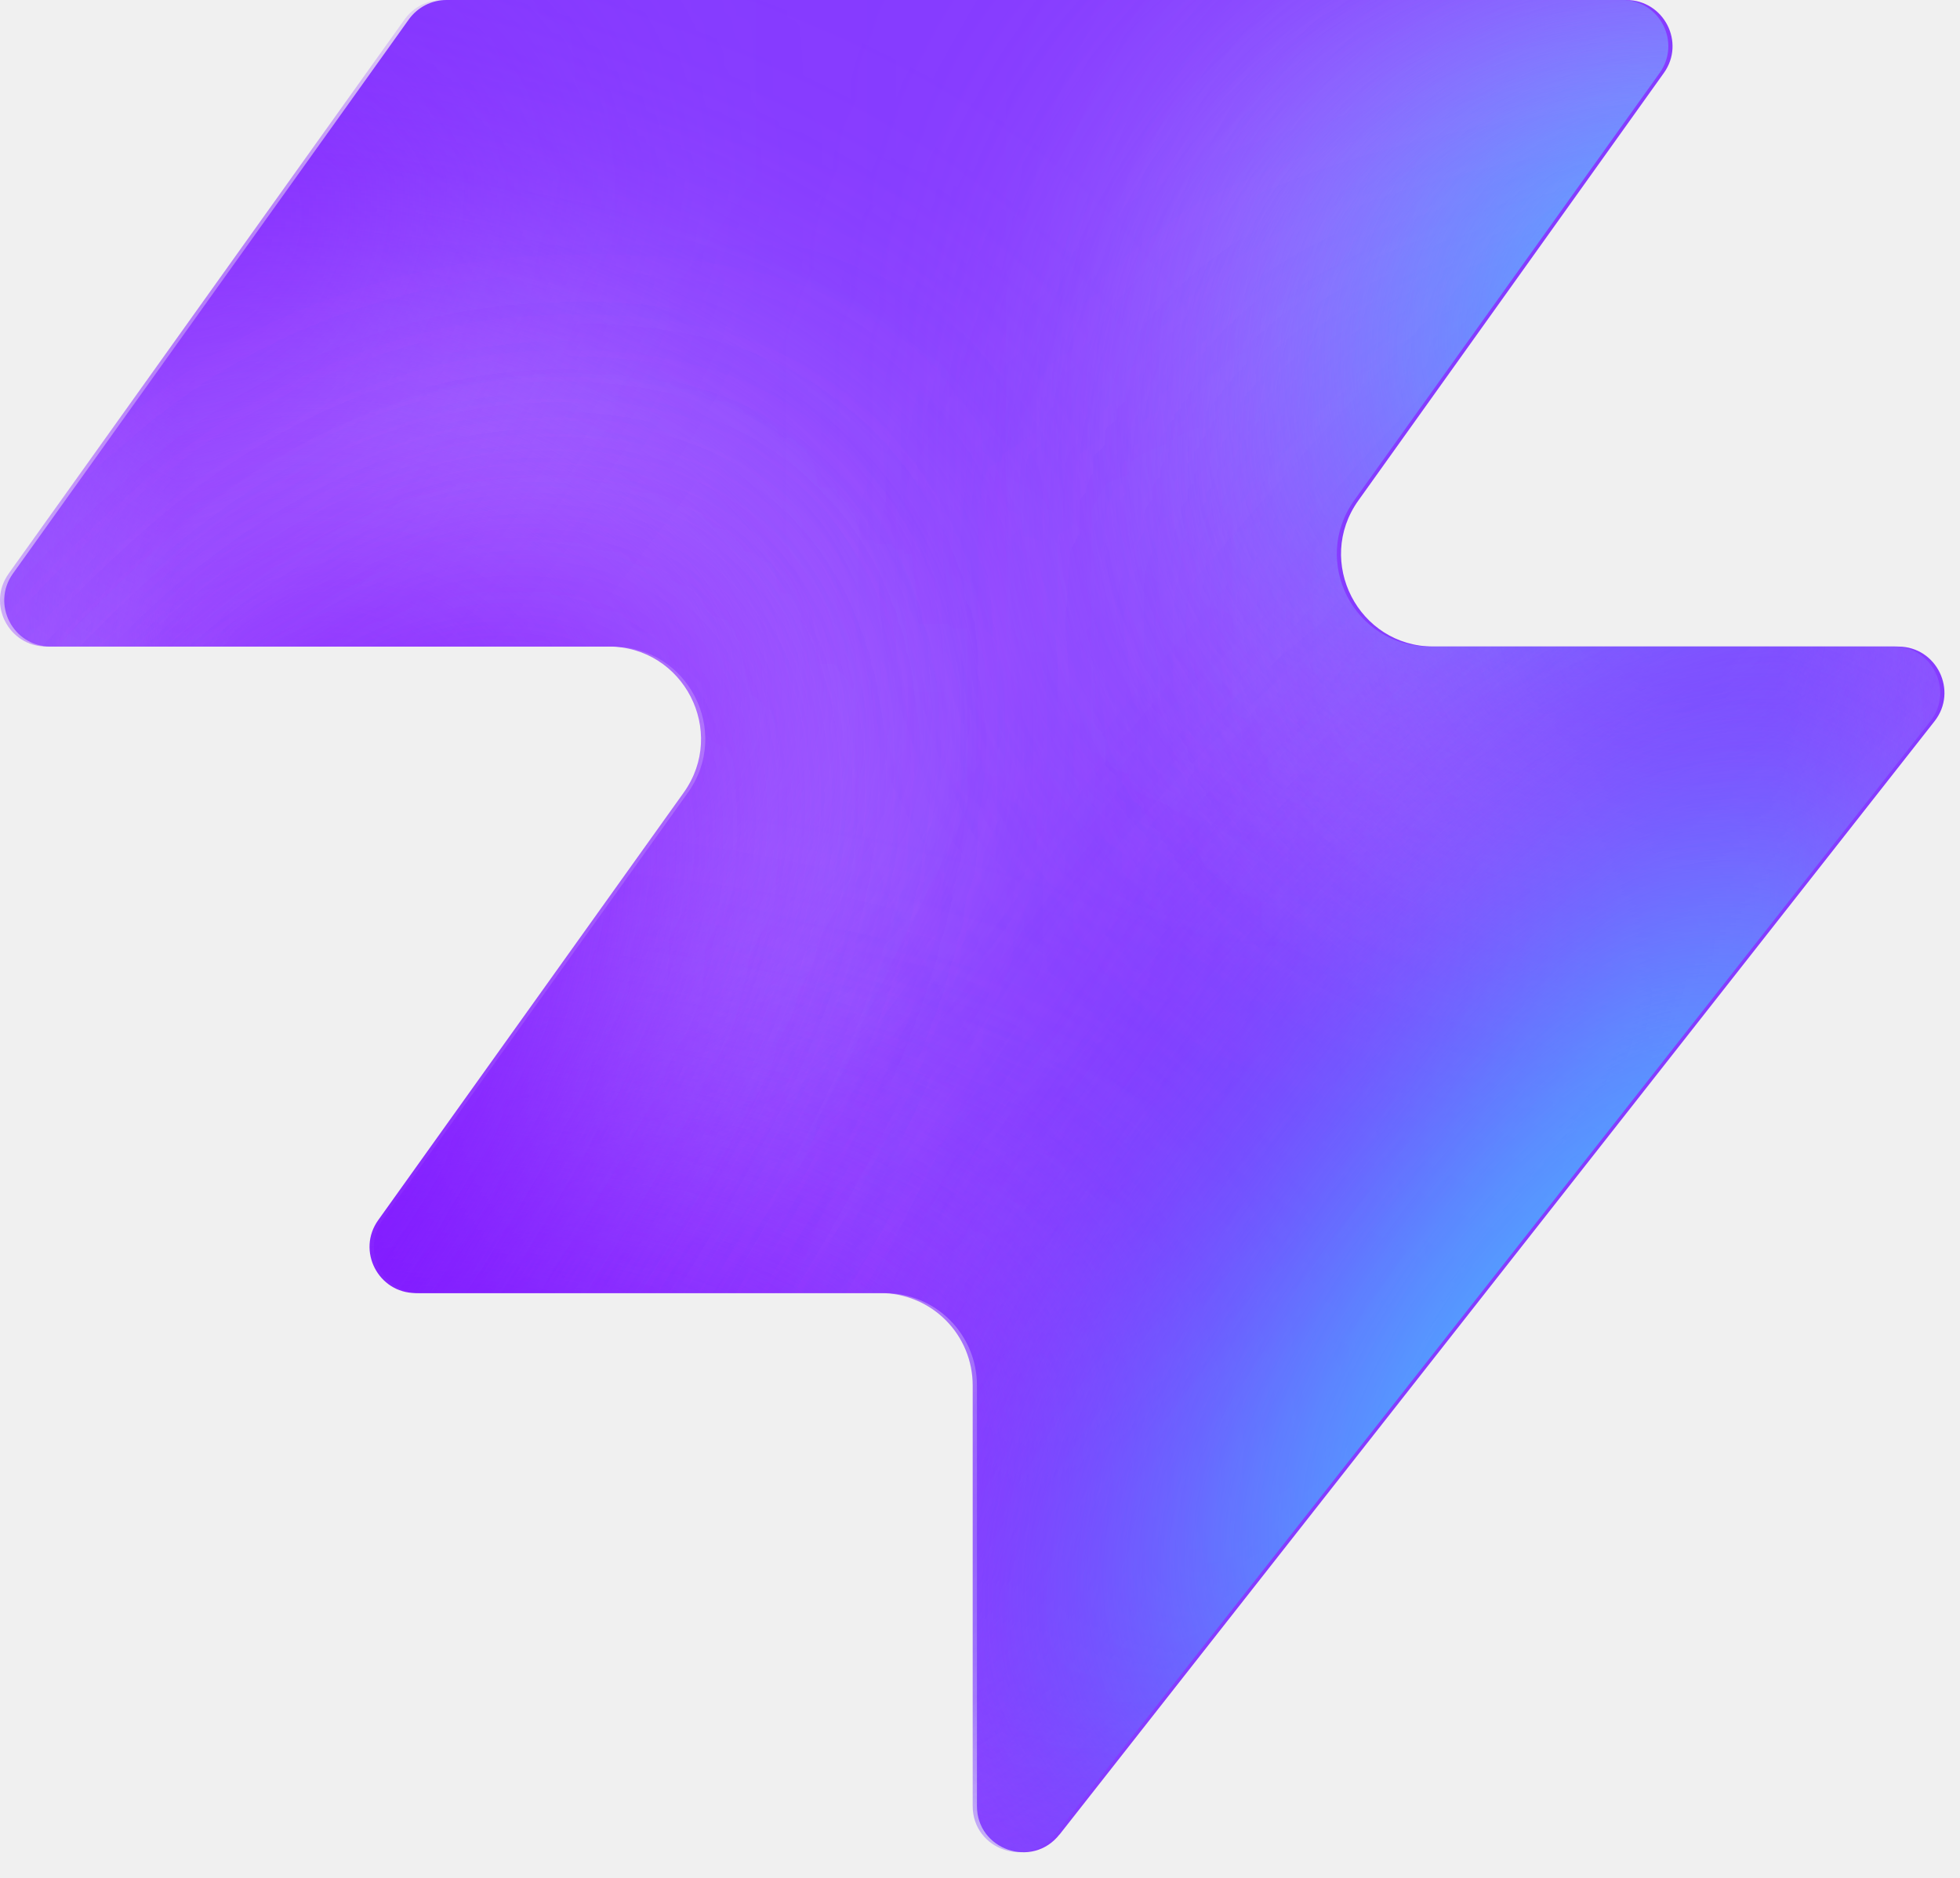
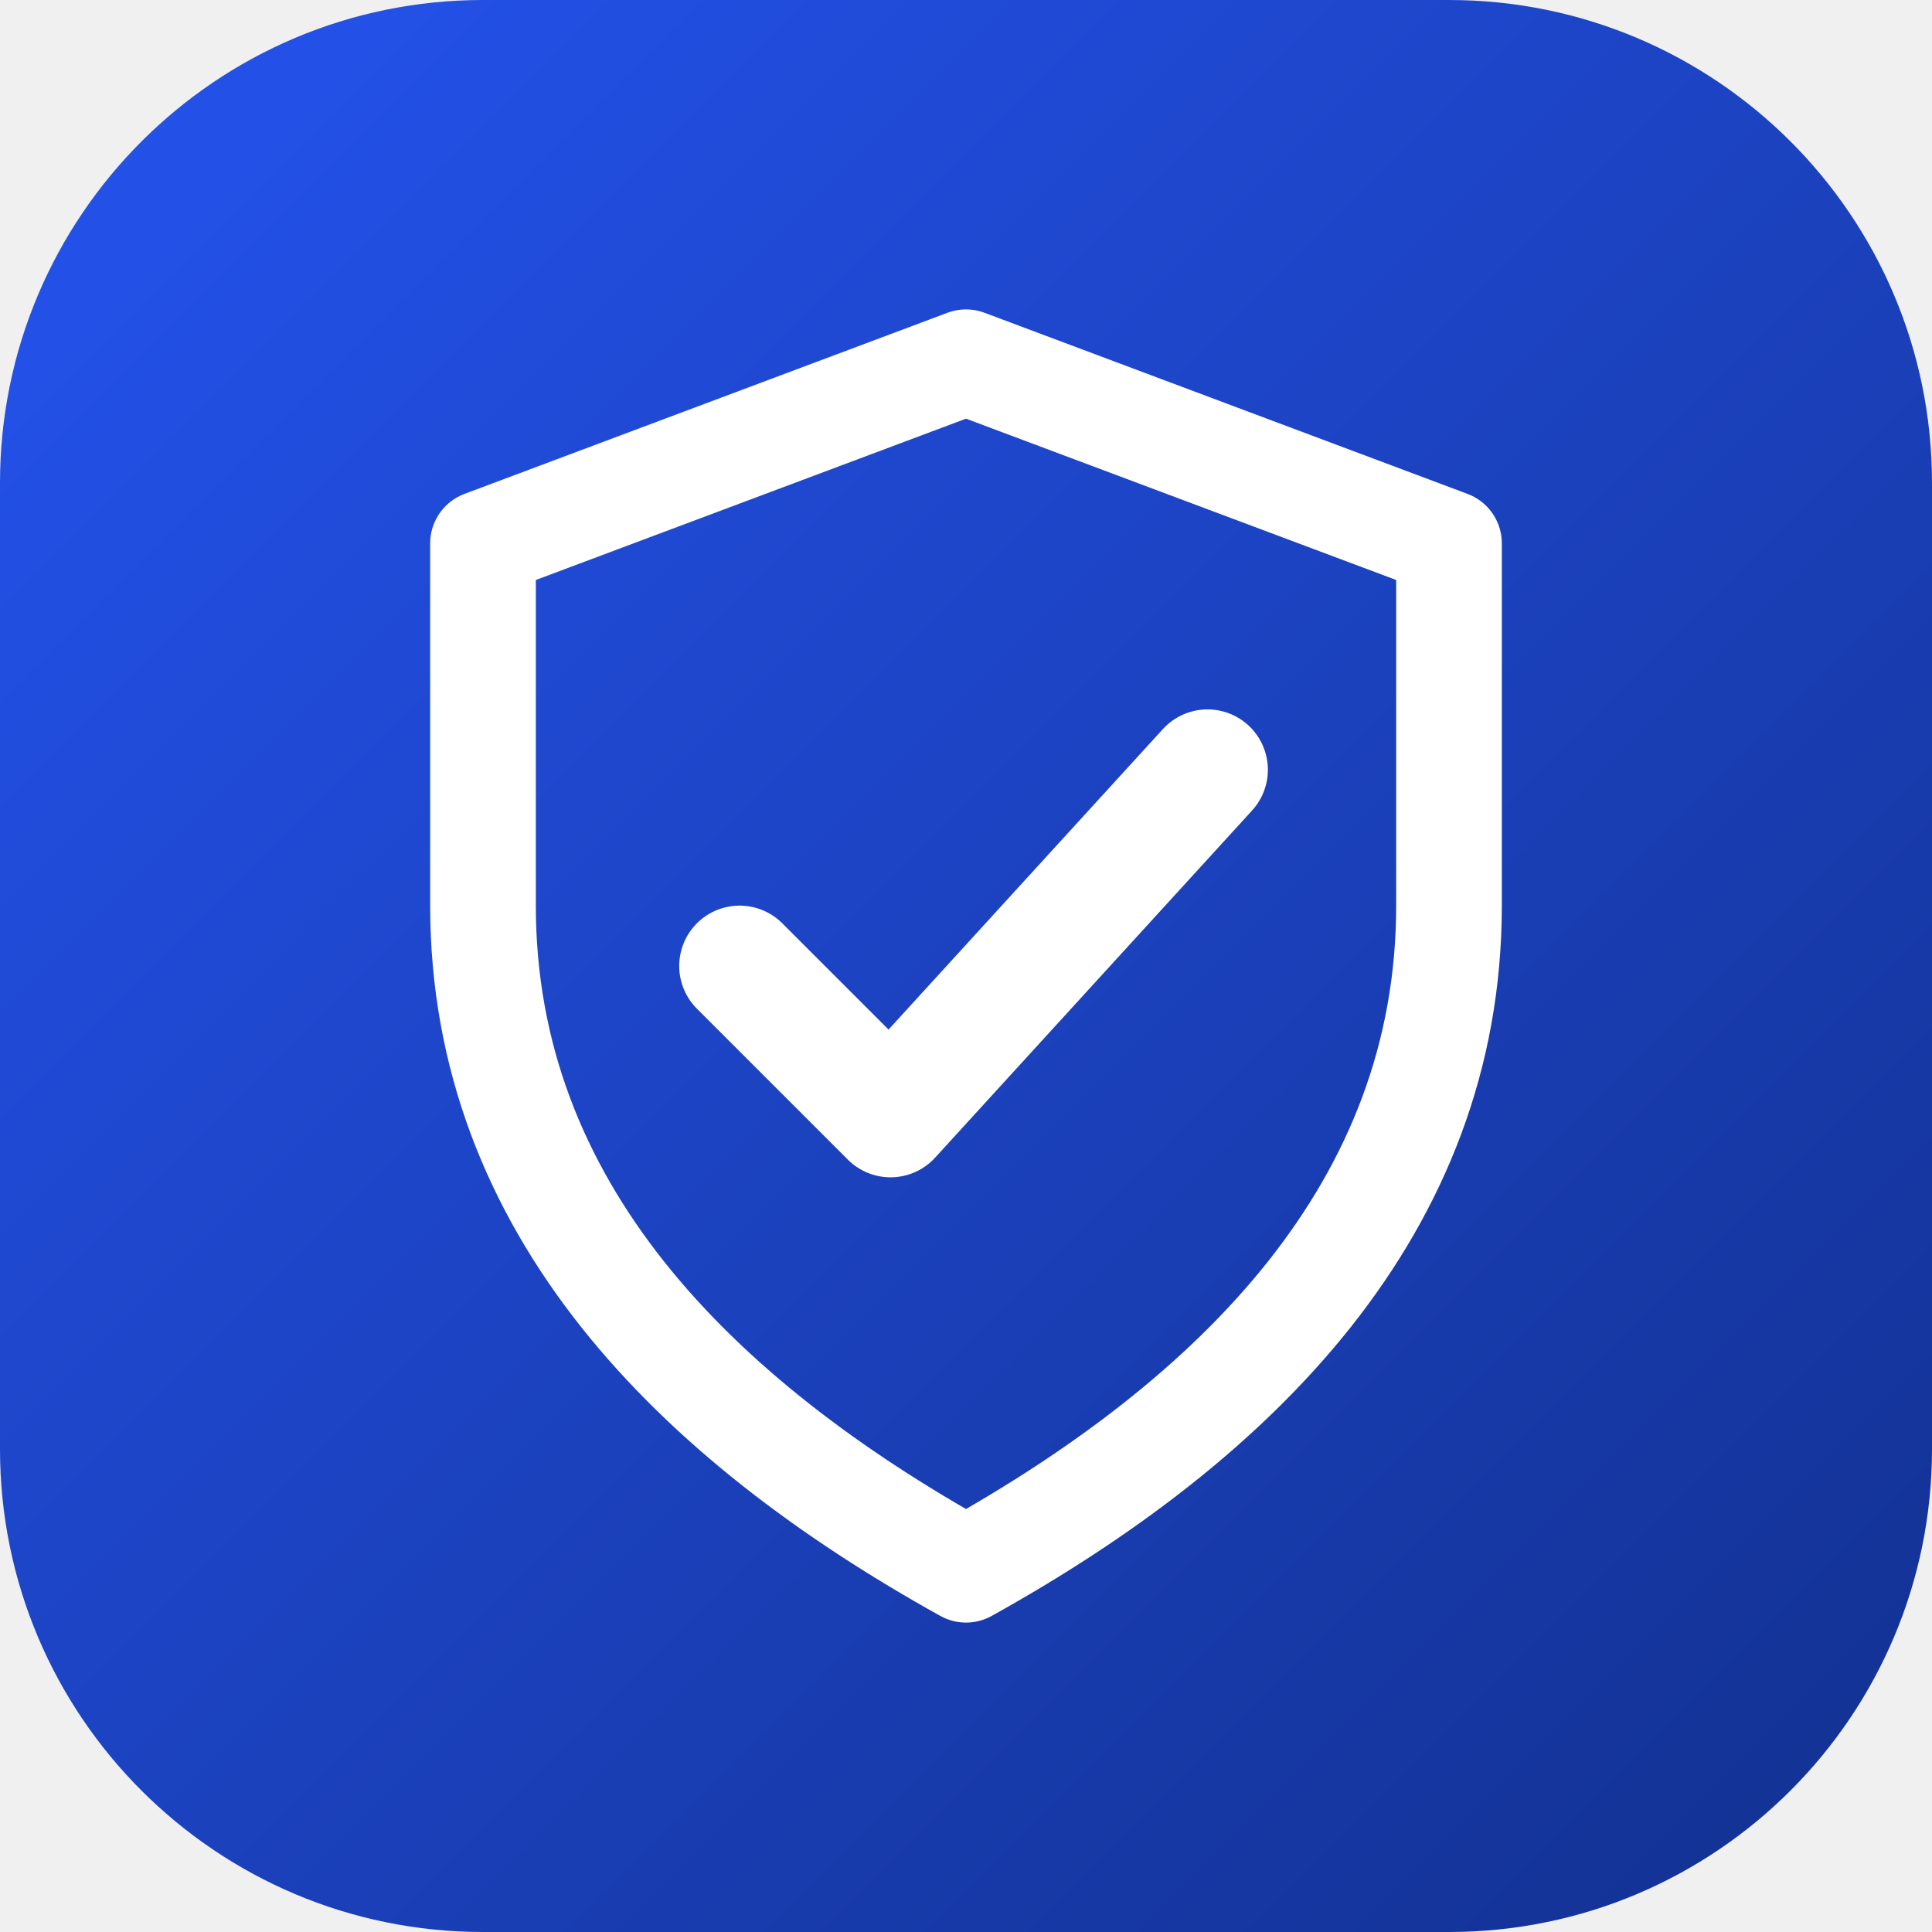
- <svg xmlns="http://www.w3.org/2000/svg" width="48" height="46" fill="none" viewBox="0 0 48 46">
-   <path fill="#863bff" d="M25.946 44.938c-.664.845-2.021.375-2.021-.698V33.937a2.26 2.26 0 0 0-2.262-2.262H10.287c-.92 0-1.456-1.04-.92-1.788l7.48-10.471c1.07-1.497 0-3.578-1.842-3.578H1.237c-.92 0-1.456-1.04-.92-1.788L10.013.474c.214-.297.556-.474.92-.474h28.894c.92 0 1.456 1.04.92 1.788l-7.48 10.471c-1.07 1.498 0 3.579 1.842 3.579h11.377c.943 0 1.473 1.088.89 1.83L25.947 44.94z" style="fill:#863bff;fill:color(display-p3 .525 .23 1);fill-opacity:1" />
-   <mask id="a" width="48" height="46" x="0" y="0" maskUnits="userSpaceOnUse" style="mask-type:alpha">
-     <path fill="#000" d="M25.842 44.938c-.664.844-2.021.375-2.021-.698V33.937a2.26 2.26 0 0 0-2.262-2.262H10.183c-.92 0-1.456-1.04-.92-1.788l7.48-10.471c1.07-1.498 0-3.579-1.842-3.579H1.133c-.92 0-1.456-1.04-.92-1.787L9.91.473c.214-.297.556-.474.92-.474h28.894c.92 0 1.456 1.04.92 1.788l-7.48 10.471c-1.07 1.498 0 3.578 1.842 3.578h11.377c.943 0 1.473 1.088.89 1.832L25.843 44.94z" style="fill:#000;fill-opacity:1" />
-   </mask>
-   <g mask="url(#a)">
-     <g filter="url(#b)">
-       <ellipse cx="5.508" cy="14.704" fill="#ede6ff" rx="5.508" ry="14.704" style="fill:#ede6ff;fill:color(display-p3 .927 .903 1);fill-opacity:1" transform="matrix(.00324 1 1 -.00324 -4.47 31.516)" />
-     </g>
-     <g filter="url(#c)">
-       <ellipse cx="10.399" cy="29.851" fill="#ede6ff" rx="10.399" ry="29.851" style="fill:#ede6ff;fill:color(display-p3 .927 .903 1);fill-opacity:1" transform="matrix(.00324 1 1 -.00324 -39.328 7.883)" />
-     </g>
-     <g filter="url(#d)">
-       <ellipse cx="5.508" cy="30.487" fill="#7e14ff" rx="5.508" ry="30.487" style="fill:#7e14ff;fill:color(display-p3 .492 .077 1);fill-opacity:1" transform="rotate(89.814 -25.913 -14.639)scale(1 -1)" />
-     </g>
-     <g filter="url(#e)">
-       <ellipse cx="5.508" cy="30.599" fill="#7e14ff" rx="5.508" ry="30.599" style="fill:#7e14ff;fill:color(display-p3 .492 .077 1);fill-opacity:1" transform="rotate(89.814 -32.644 -3.334)scale(1 -1)" />
-     </g>
-     <g filter="url(#f)">
-       <ellipse cx="5.508" cy="30.599" fill="#7e14ff" rx="5.508" ry="30.599" style="fill:#7e14ff;fill:color(display-p3 .492 .077 1);fill-opacity:1" transform="matrix(.00324 1 1 -.00324 -34.34 30.47)" />
-     </g>
-     <g filter="url(#g)">
-       <ellipse cx="14.072" cy="22.078" fill="#ede6ff" rx="14.072" ry="22.078" style="fill:#ede6ff;fill:color(display-p3 .927 .903 1);fill-opacity:1" transform="rotate(93.35 24.506 48.493)scale(-1 1)" />
-     </g>
-     <g filter="url(#h)">
-       <ellipse cx="3.47" cy="21.501" fill="#7e14ff" rx="3.47" ry="21.501" style="fill:#7e14ff;fill:color(display-p3 .492 .077 1);fill-opacity:1" transform="rotate(89.009 28.708 47.59)scale(-1 1)" />
-     </g>
-     <g filter="url(#i)">
-       <ellipse cx="3.47" cy="21.501" fill="#7e14ff" rx="3.47" ry="21.501" style="fill:#7e14ff;fill:color(display-p3 .492 .077 1);fill-opacity:1" transform="rotate(89.009 28.708 47.59)scale(-1 1)" />
-     </g>
-     <g filter="url(#j)">
-       <ellipse cx=".387" cy="8.972" fill="#7e14ff" rx="4.407" ry="29.108" style="fill:#7e14ff;fill:color(display-p3 .492 .077 1);fill-opacity:1" transform="rotate(39.51 .387 8.972)" />
-     </g>
-     <g filter="url(#k)">
-       <ellipse cx="47.523" cy="-6.092" fill="#7e14ff" rx="4.407" ry="29.108" style="fill:#7e14ff;fill:color(display-p3 .492 .077 1);fill-opacity:1" transform="rotate(37.892 47.523 -6.092)" />
-     </g>
-     <g filter="url(#l)">
-       <ellipse cx="41.412" cy="6.333" fill="#47bfff" rx="5.971" ry="9.665" style="fill:#47bfff;fill:color(display-p3 .28 .748 1);fill-opacity:1" transform="rotate(37.892 41.412 6.333)" />
-     </g>
-     <g filter="url(#m)">
-       <ellipse cx="-1.879" cy="38.332" fill="#7e14ff" rx="4.407" ry="29.108" style="fill:#7e14ff;fill:color(display-p3 .492 .077 1);fill-opacity:1" transform="rotate(37.892 -1.88 38.332)" />
-     </g>
-     <g filter="url(#n)">
-       <ellipse cx="-1.879" cy="38.332" fill="#7e14ff" rx="4.407" ry="29.108" style="fill:#7e14ff;fill:color(display-p3 .492 .077 1);fill-opacity:1" transform="rotate(37.892 -1.88 38.332)" />
-     </g>
-     <g filter="url(#o)">
-       <ellipse cx="35.651" cy="29.907" fill="#7e14ff" rx="4.407" ry="29.108" style="fill:#7e14ff;fill:color(display-p3 .492 .077 1);fill-opacity:1" transform="rotate(37.892 35.651 29.907)" />
-     </g>
-     <g filter="url(#p)">
-       <ellipse cx="38.418" cy="32.4" fill="#47bfff" rx="5.971" ry="15.297" style="fill:#47bfff;fill:color(display-p3 .28 .748 1);fill-opacity:1" transform="rotate(37.892 38.418 32.4)" />
-     </g>
-   </g>
+ <svg xmlns="http://www.w3.org/2000/svg" viewBox="0 0 64 64" width="64" height="64">
  <defs>
-     <filter id="b" width="60.045" height="41.654" x="-19.77" y="16.149" color-interpolation-filters="sRGB" filterUnits="userSpaceOnUse">
-       <feFlood flood-opacity="0" result="BackgroundImageFix" />
-       <feBlend in="SourceGraphic" in2="BackgroundImageFix" result="shape" />
-       <feGaussianBlur result="effect1_foregroundBlur_2002_17158" stdDeviation="7.659" />
-     </filter>
-     <filter id="c" width="90.34" height="51.437" x="-54.613" y="-7.533" color-interpolation-filters="sRGB" filterUnits="userSpaceOnUse">
-       <feFlood flood-opacity="0" result="BackgroundImageFix" />
-       <feBlend in="SourceGraphic" in2="BackgroundImageFix" result="shape" />
-       <feGaussianBlur result="effect1_foregroundBlur_2002_17158" stdDeviation="7.659" />
-     </filter>
-     <filter id="d" width="79.355" height="29.4" x="-49.64" y="2.03" color-interpolation-filters="sRGB" filterUnits="userSpaceOnUse">
-       <feFlood flood-opacity="0" result="BackgroundImageFix" />
-       <feBlend in="SourceGraphic" in2="BackgroundImageFix" result="shape" />
-       <feGaussianBlur result="effect1_foregroundBlur_2002_17158" stdDeviation="4.596" />
-     </filter>
-     <filter id="e" width="79.579" height="29.4" x="-45.045" y="20.029" color-interpolation-filters="sRGB" filterUnits="userSpaceOnUse">
-       <feFlood flood-opacity="0" result="BackgroundImageFix" />
-       <feBlend in="SourceGraphic" in2="BackgroundImageFix" result="shape" />
-       <feGaussianBlur result="effect1_foregroundBlur_2002_17158" stdDeviation="4.596" />
-     </filter>
-     <filter id="f" width="79.579" height="29.4" x="-43.513" y="21.178" color-interpolation-filters="sRGB" filterUnits="userSpaceOnUse">
-       <feFlood flood-opacity="0" result="BackgroundImageFix" />
-       <feBlend in="SourceGraphic" in2="BackgroundImageFix" result="shape" />
-       <feGaussianBlur result="effect1_foregroundBlur_2002_17158" stdDeviation="4.596" />
-     </filter>
-     <filter id="g" width="74.749" height="58.852" x="15.756" y="-17.901" color-interpolation-filters="sRGB" filterUnits="userSpaceOnUse">
-       <feFlood flood-opacity="0" result="BackgroundImageFix" />
-       <feBlend in="SourceGraphic" in2="BackgroundImageFix" result="shape" />
-       <feGaussianBlur result="effect1_foregroundBlur_2002_17158" stdDeviation="7.659" />
-     </filter>
-     <filter id="h" width="61.377" height="25.362" x="23.548" y="2.284" color-interpolation-filters="sRGB" filterUnits="userSpaceOnUse">
-       <feFlood flood-opacity="0" result="BackgroundImageFix" />
-       <feBlend in="SourceGraphic" in2="BackgroundImageFix" result="shape" />
-       <feGaussianBlur result="effect1_foregroundBlur_2002_17158" stdDeviation="4.596" />
-     </filter>
-     <filter id="i" width="61.377" height="25.362" x="23.548" y="2.284" color-interpolation-filters="sRGB" filterUnits="userSpaceOnUse">
-       <feFlood flood-opacity="0" result="BackgroundImageFix" />
-       <feBlend in="SourceGraphic" in2="BackgroundImageFix" result="shape" />
-       <feGaussianBlur result="effect1_foregroundBlur_2002_17158" stdDeviation="4.596" />
-     </filter>
-     <filter id="j" width="56.045" height="63.649" x="-27.636" y="-22.853" color-interpolation-filters="sRGB" filterUnits="userSpaceOnUse">
-       <feFlood flood-opacity="0" result="BackgroundImageFix" />
-       <feBlend in="SourceGraphic" in2="BackgroundImageFix" result="shape" />
-       <feGaussianBlur result="effect1_foregroundBlur_2002_17158" stdDeviation="4.596" />
-     </filter>
-     <filter id="k" width="54.814" height="64.646" x="20.116" y="-38.415" color-interpolation-filters="sRGB" filterUnits="userSpaceOnUse">
-       <feFlood flood-opacity="0" result="BackgroundImageFix" />
-       <feBlend in="SourceGraphic" in2="BackgroundImageFix" result="shape" />
-       <feGaussianBlur result="effect1_foregroundBlur_2002_17158" stdDeviation="4.596" />
-     </filter>
-     <filter id="l" width="33.541" height="35.313" x="24.641" y="-11.323" color-interpolation-filters="sRGB" filterUnits="userSpaceOnUse">
-       <feFlood flood-opacity="0" result="BackgroundImageFix" />
-       <feBlend in="SourceGraphic" in2="BackgroundImageFix" result="shape" />
-       <feGaussianBlur result="effect1_foregroundBlur_2002_17158" stdDeviation="4.596" />
-     </filter>
-     <filter id="m" width="54.814" height="64.646" x="-29.286" y="6.009" color-interpolation-filters="sRGB" filterUnits="userSpaceOnUse">
-       <feFlood flood-opacity="0" result="BackgroundImageFix" />
-       <feBlend in="SourceGraphic" in2="BackgroundImageFix" result="shape" />
-       <feGaussianBlur result="effect1_foregroundBlur_2002_17158" stdDeviation="4.596" />
-     </filter>
-     <filter id="n" width="54.814" height="64.646" x="-29.286" y="6.009" color-interpolation-filters="sRGB" filterUnits="userSpaceOnUse">
-       <feFlood flood-opacity="0" result="BackgroundImageFix" />
-       <feBlend in="SourceGraphic" in2="BackgroundImageFix" result="shape" />
-       <feGaussianBlur result="effect1_foregroundBlur_2002_17158" stdDeviation="4.596" />
-     </filter>
-     <filter id="o" width="54.814" height="64.646" x="8.244" y="-2.416" color-interpolation-filters="sRGB" filterUnits="userSpaceOnUse">
-       <feFlood flood-opacity="0" result="BackgroundImageFix" />
-       <feBlend in="SourceGraphic" in2="BackgroundImageFix" result="shape" />
-       <feGaussianBlur result="effect1_foregroundBlur_2002_17158" stdDeviation="4.596" />
-     </filter>
-     <filter id="p" width="39.409" height="43.623" x="18.713" y="10.588" color-interpolation-filters="sRGB" filterUnits="userSpaceOnUse">
-       <feFlood flood-opacity="0" result="BackgroundImageFix" />
-       <feBlend in="SourceGraphic" in2="BackgroundImageFix" result="shape" />
-       <feGaussianBlur result="effect1_foregroundBlur_2002_17158" stdDeviation="4.596" />
-     </filter>
+     <linearGradient id="g" x1="0%" y1="0%" x2="100%" y2="100%">
+       <stop offset="0%" stop-color="#2554F0" />
+       <stop offset="100%" stop-color="#12308F" />
+     </linearGradient>
  </defs>
+   <rect width="64" height="64" rx="16" fill="url(#g)" />
+   <path d="M32 12 L48 18 V30 C48 40 41 47 32 52 C23 47 16 40 16 30 V18 Z" fill="none" stroke="#ffffff" stroke-width="3.5" stroke-linejoin="round" />
+   <path d="M24.5 32 L29.5 37 L40 25.5" fill="none" stroke="#ffffff" stroke-width="4" stroke-linecap="round" stroke-linejoin="round" />
</svg>
